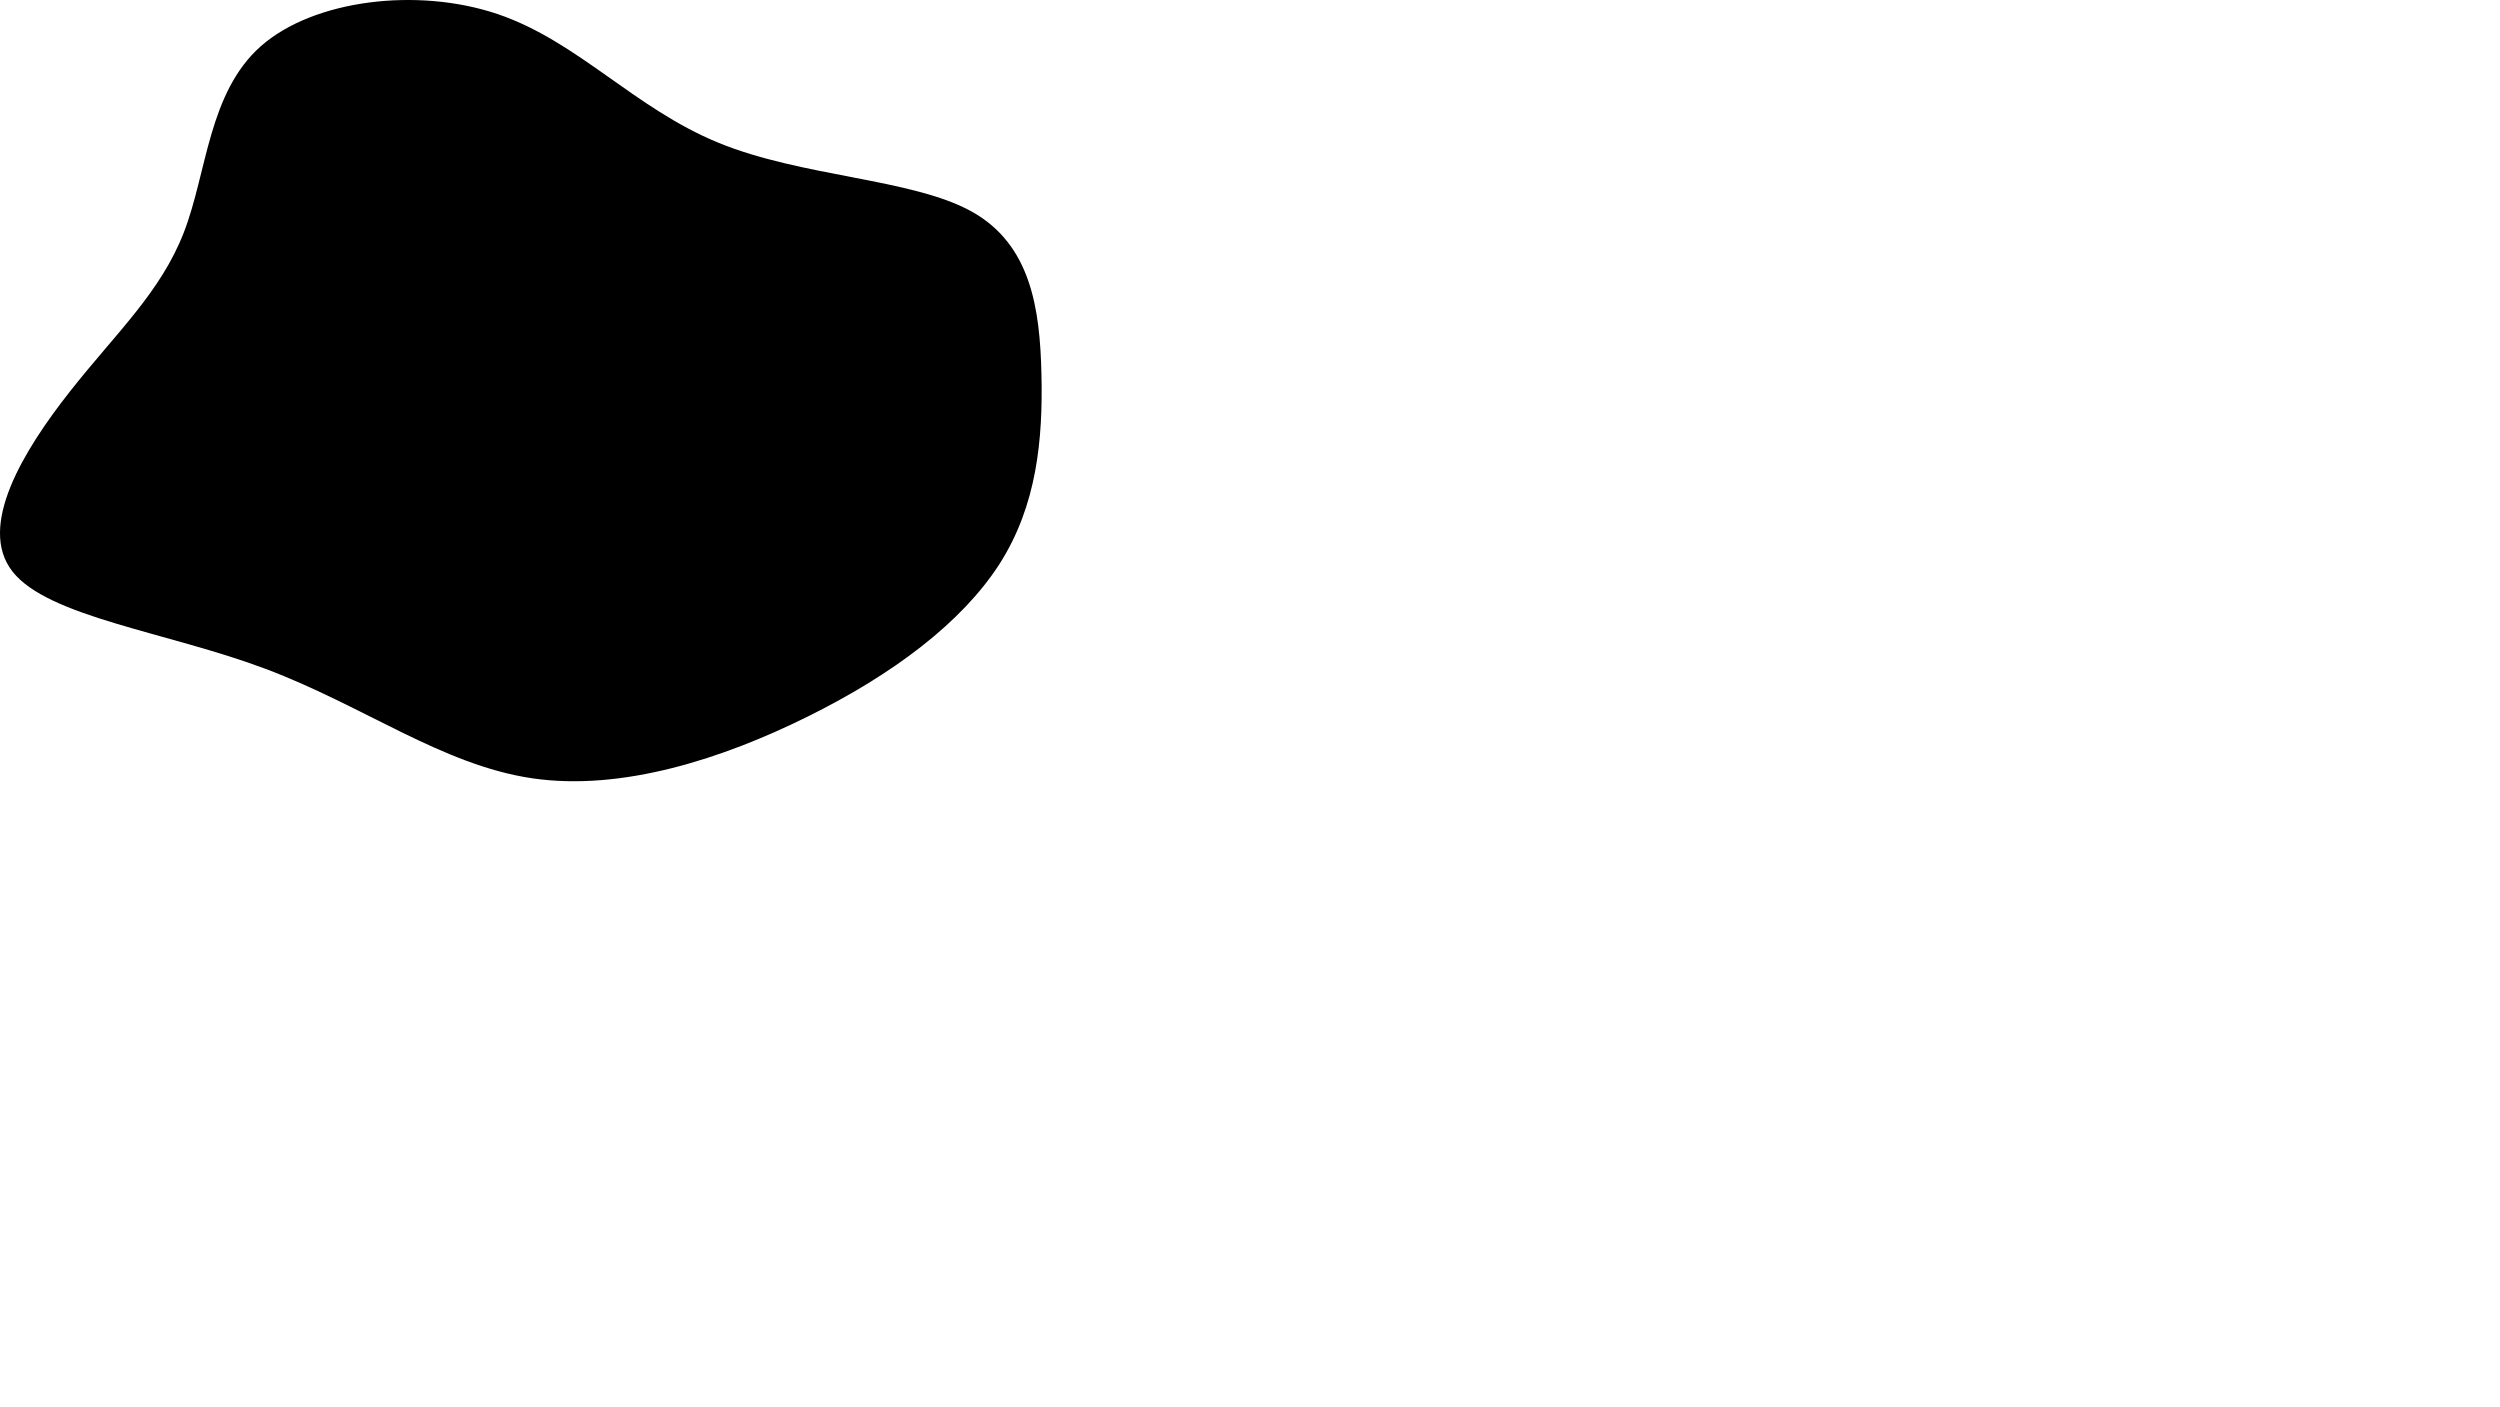
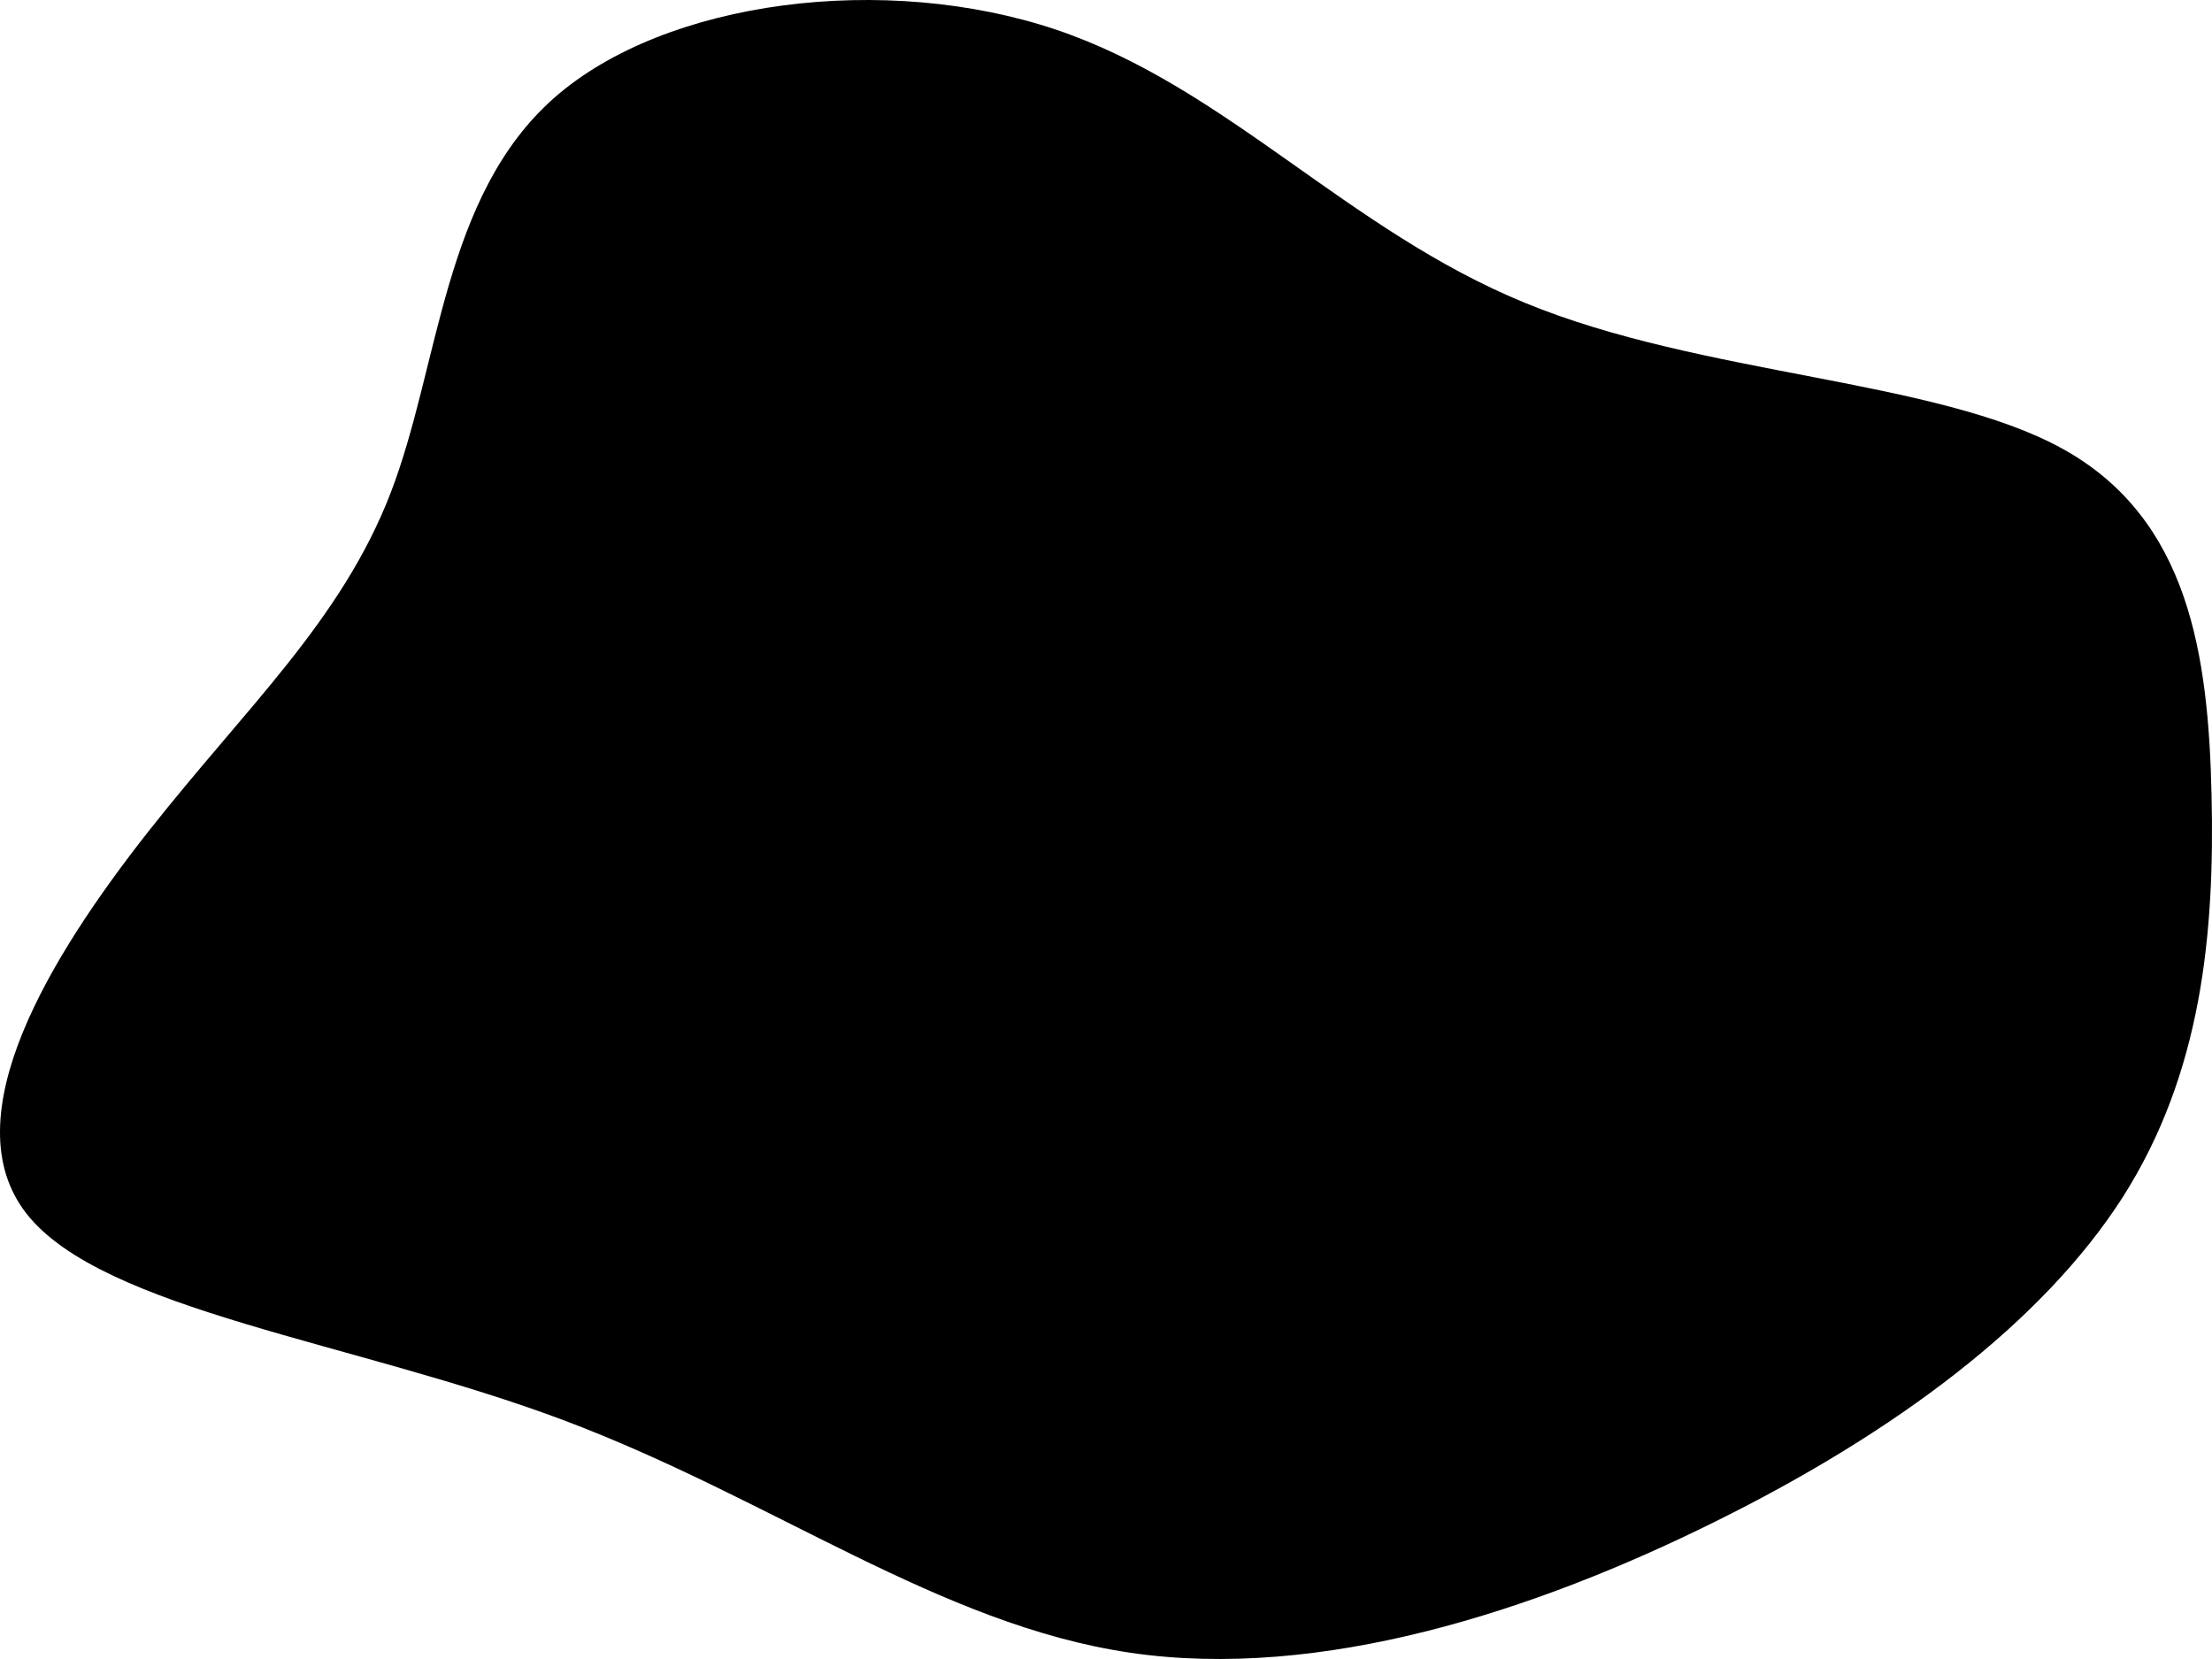
- <svg xmlns="http://www.w3.org/2000/svg" id="visual" viewBox="0 0 960 540" width="960" height="540" version="1.1">
+ <svg xmlns="http://www.w3.org/2000/svg" id="visual" viewBox="0 0 400 300" width="400" height="300" version="1.1">
  <defs id="defs11" />
  <g transform="matrix(0.970534,0,0,0.6505588,199.9901,143.5095)" id="g6">
    <path d="m 78.1,-136.4 c 33,20.3 76.6,21.1 100.2,40.6 23.6,19.5 27.1,57.6 27.7,96.1 0.6,38.5 -1.8,77.4 -16.6,112 -14.9,34.6 -42.1,65.1 -75.8,90 C 80,227.2 40,246.6 4.5,238.8 -31,231 -62,196.1 -101,174.2 c -38.9,-21.8 -85.9,-30.5 -100.1,-57.4 -14.1,-26.8 4.5,-71.8 22.7,-106.3 18.2,-34.5 35.9,-58.5 45.1,-94 9.2,-35.5 9.7,-82.5 30.5,-109.9 20.8,-27.3 61.8,-34.9 93.6,-18.9 31.7,16 54.2,55.7 87.3,75.9" id="path4" />
  </g>
</svg>
